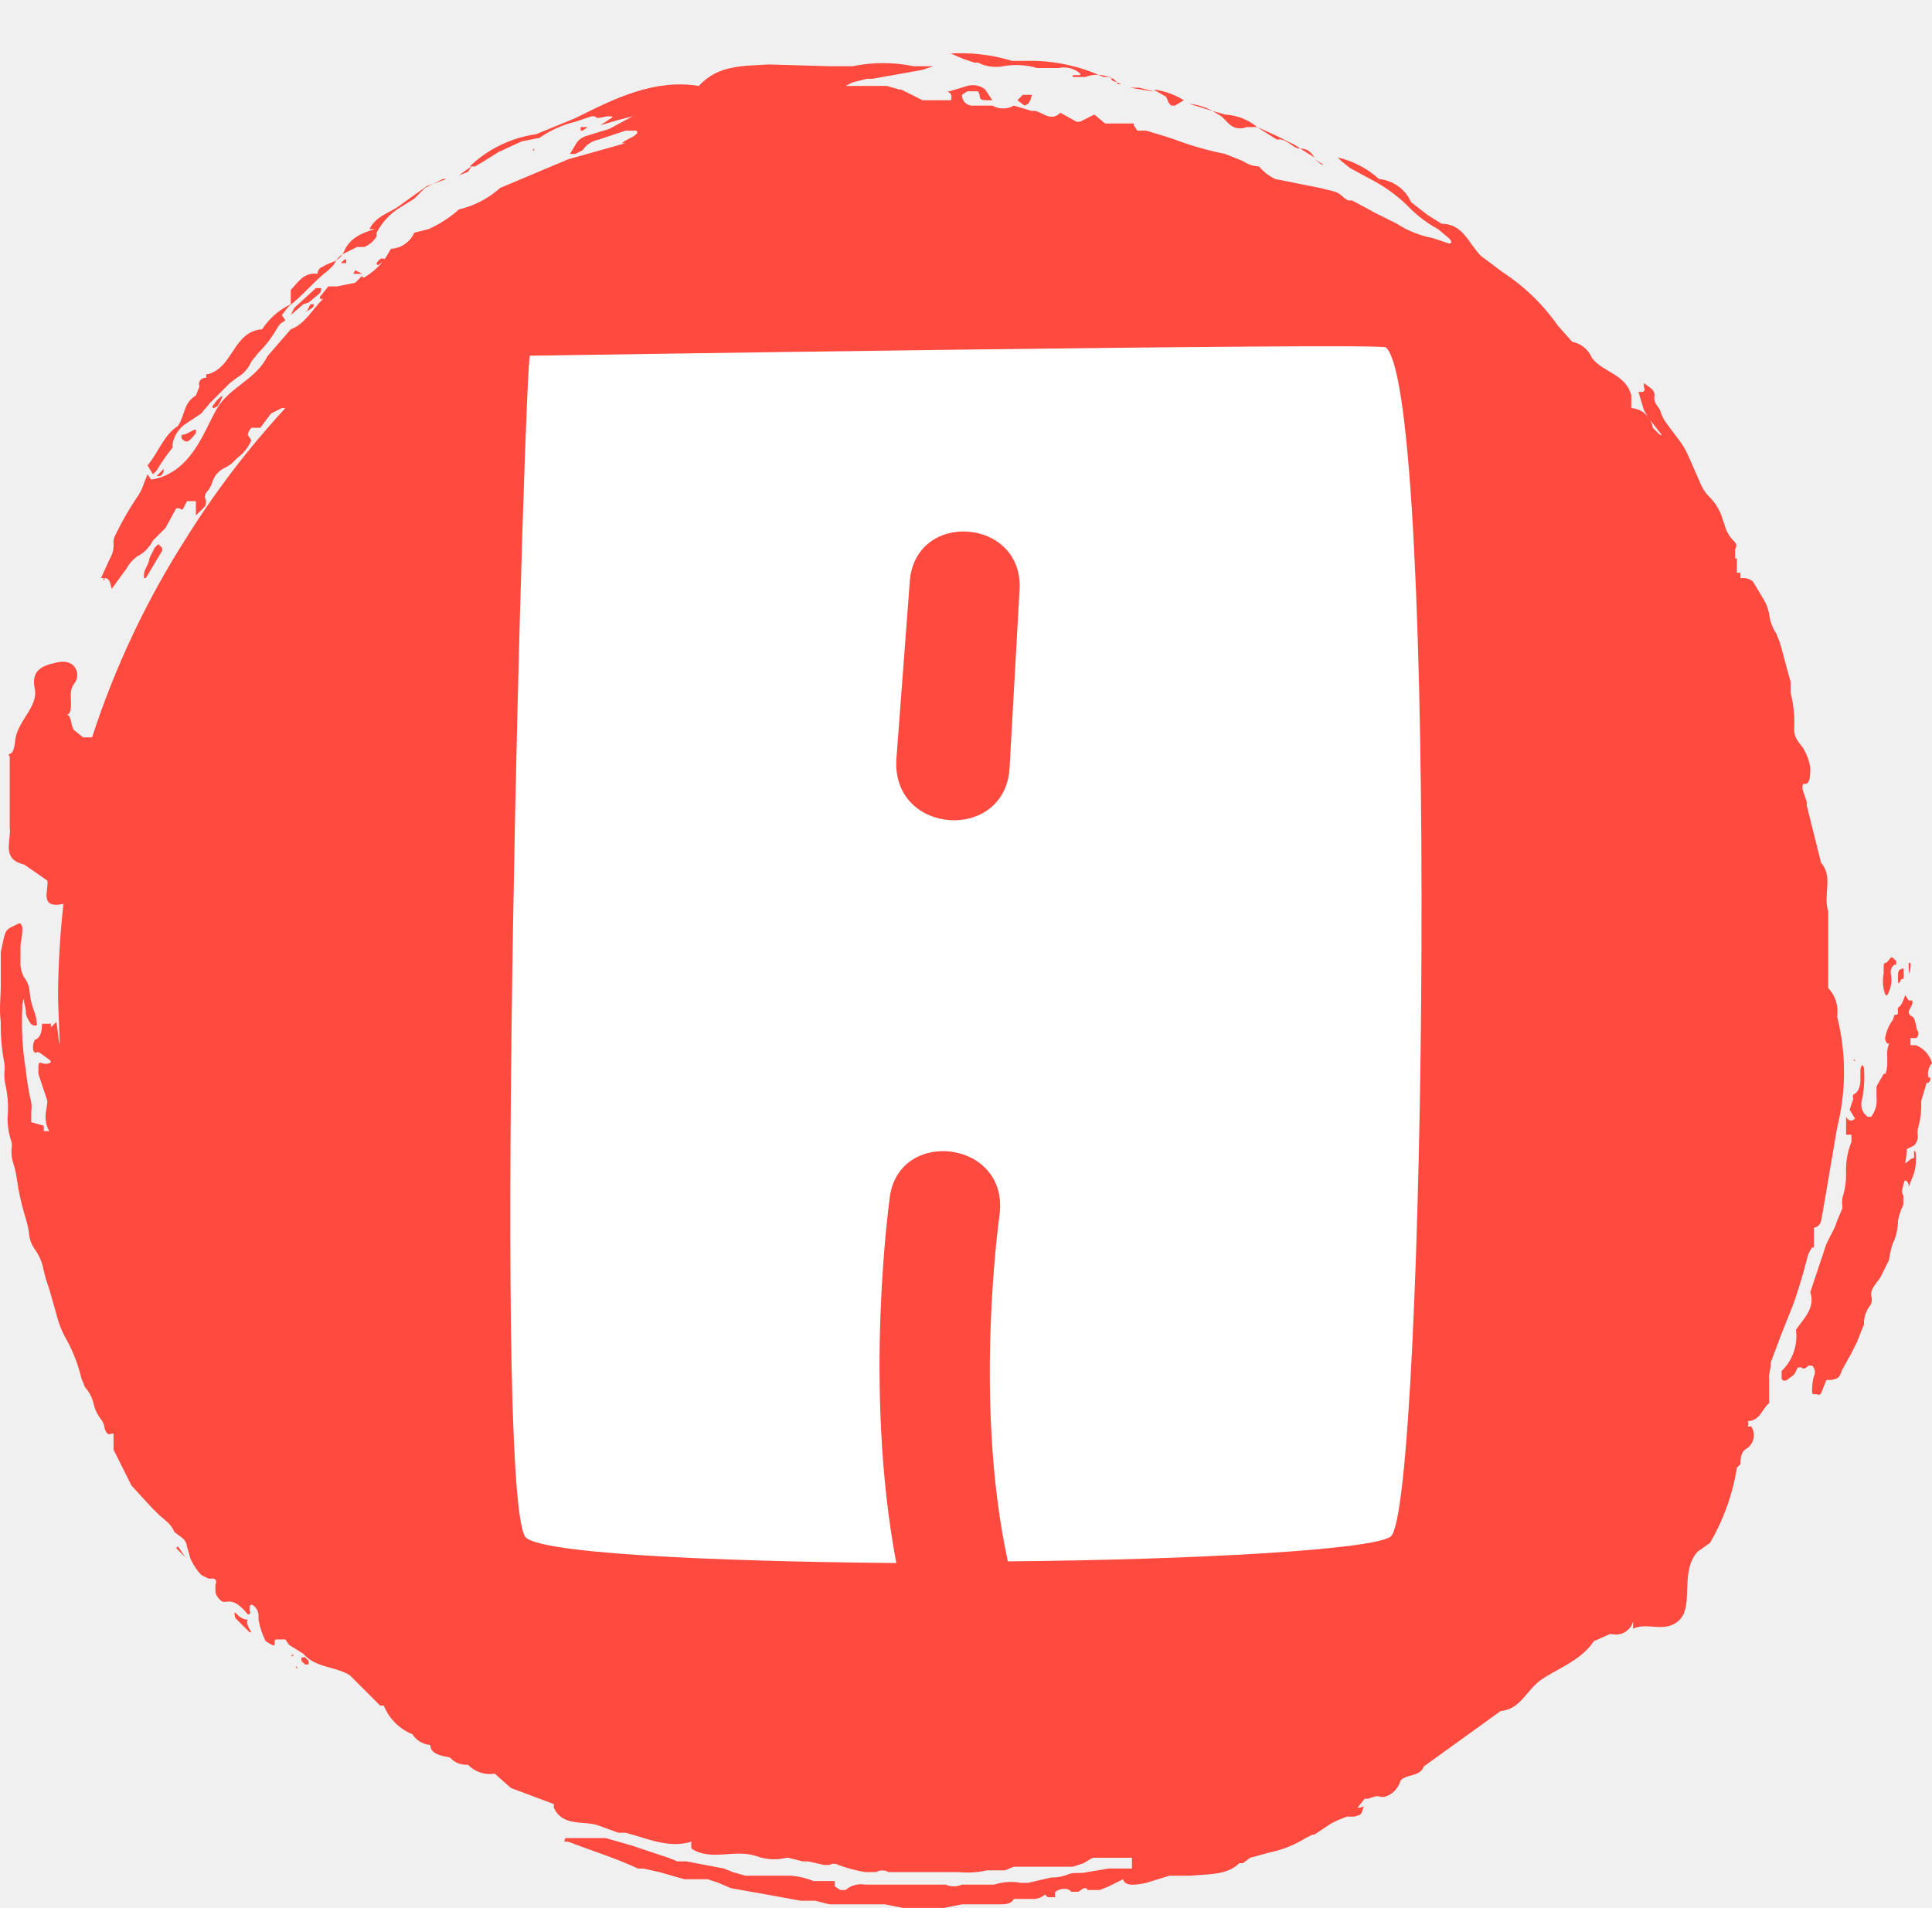
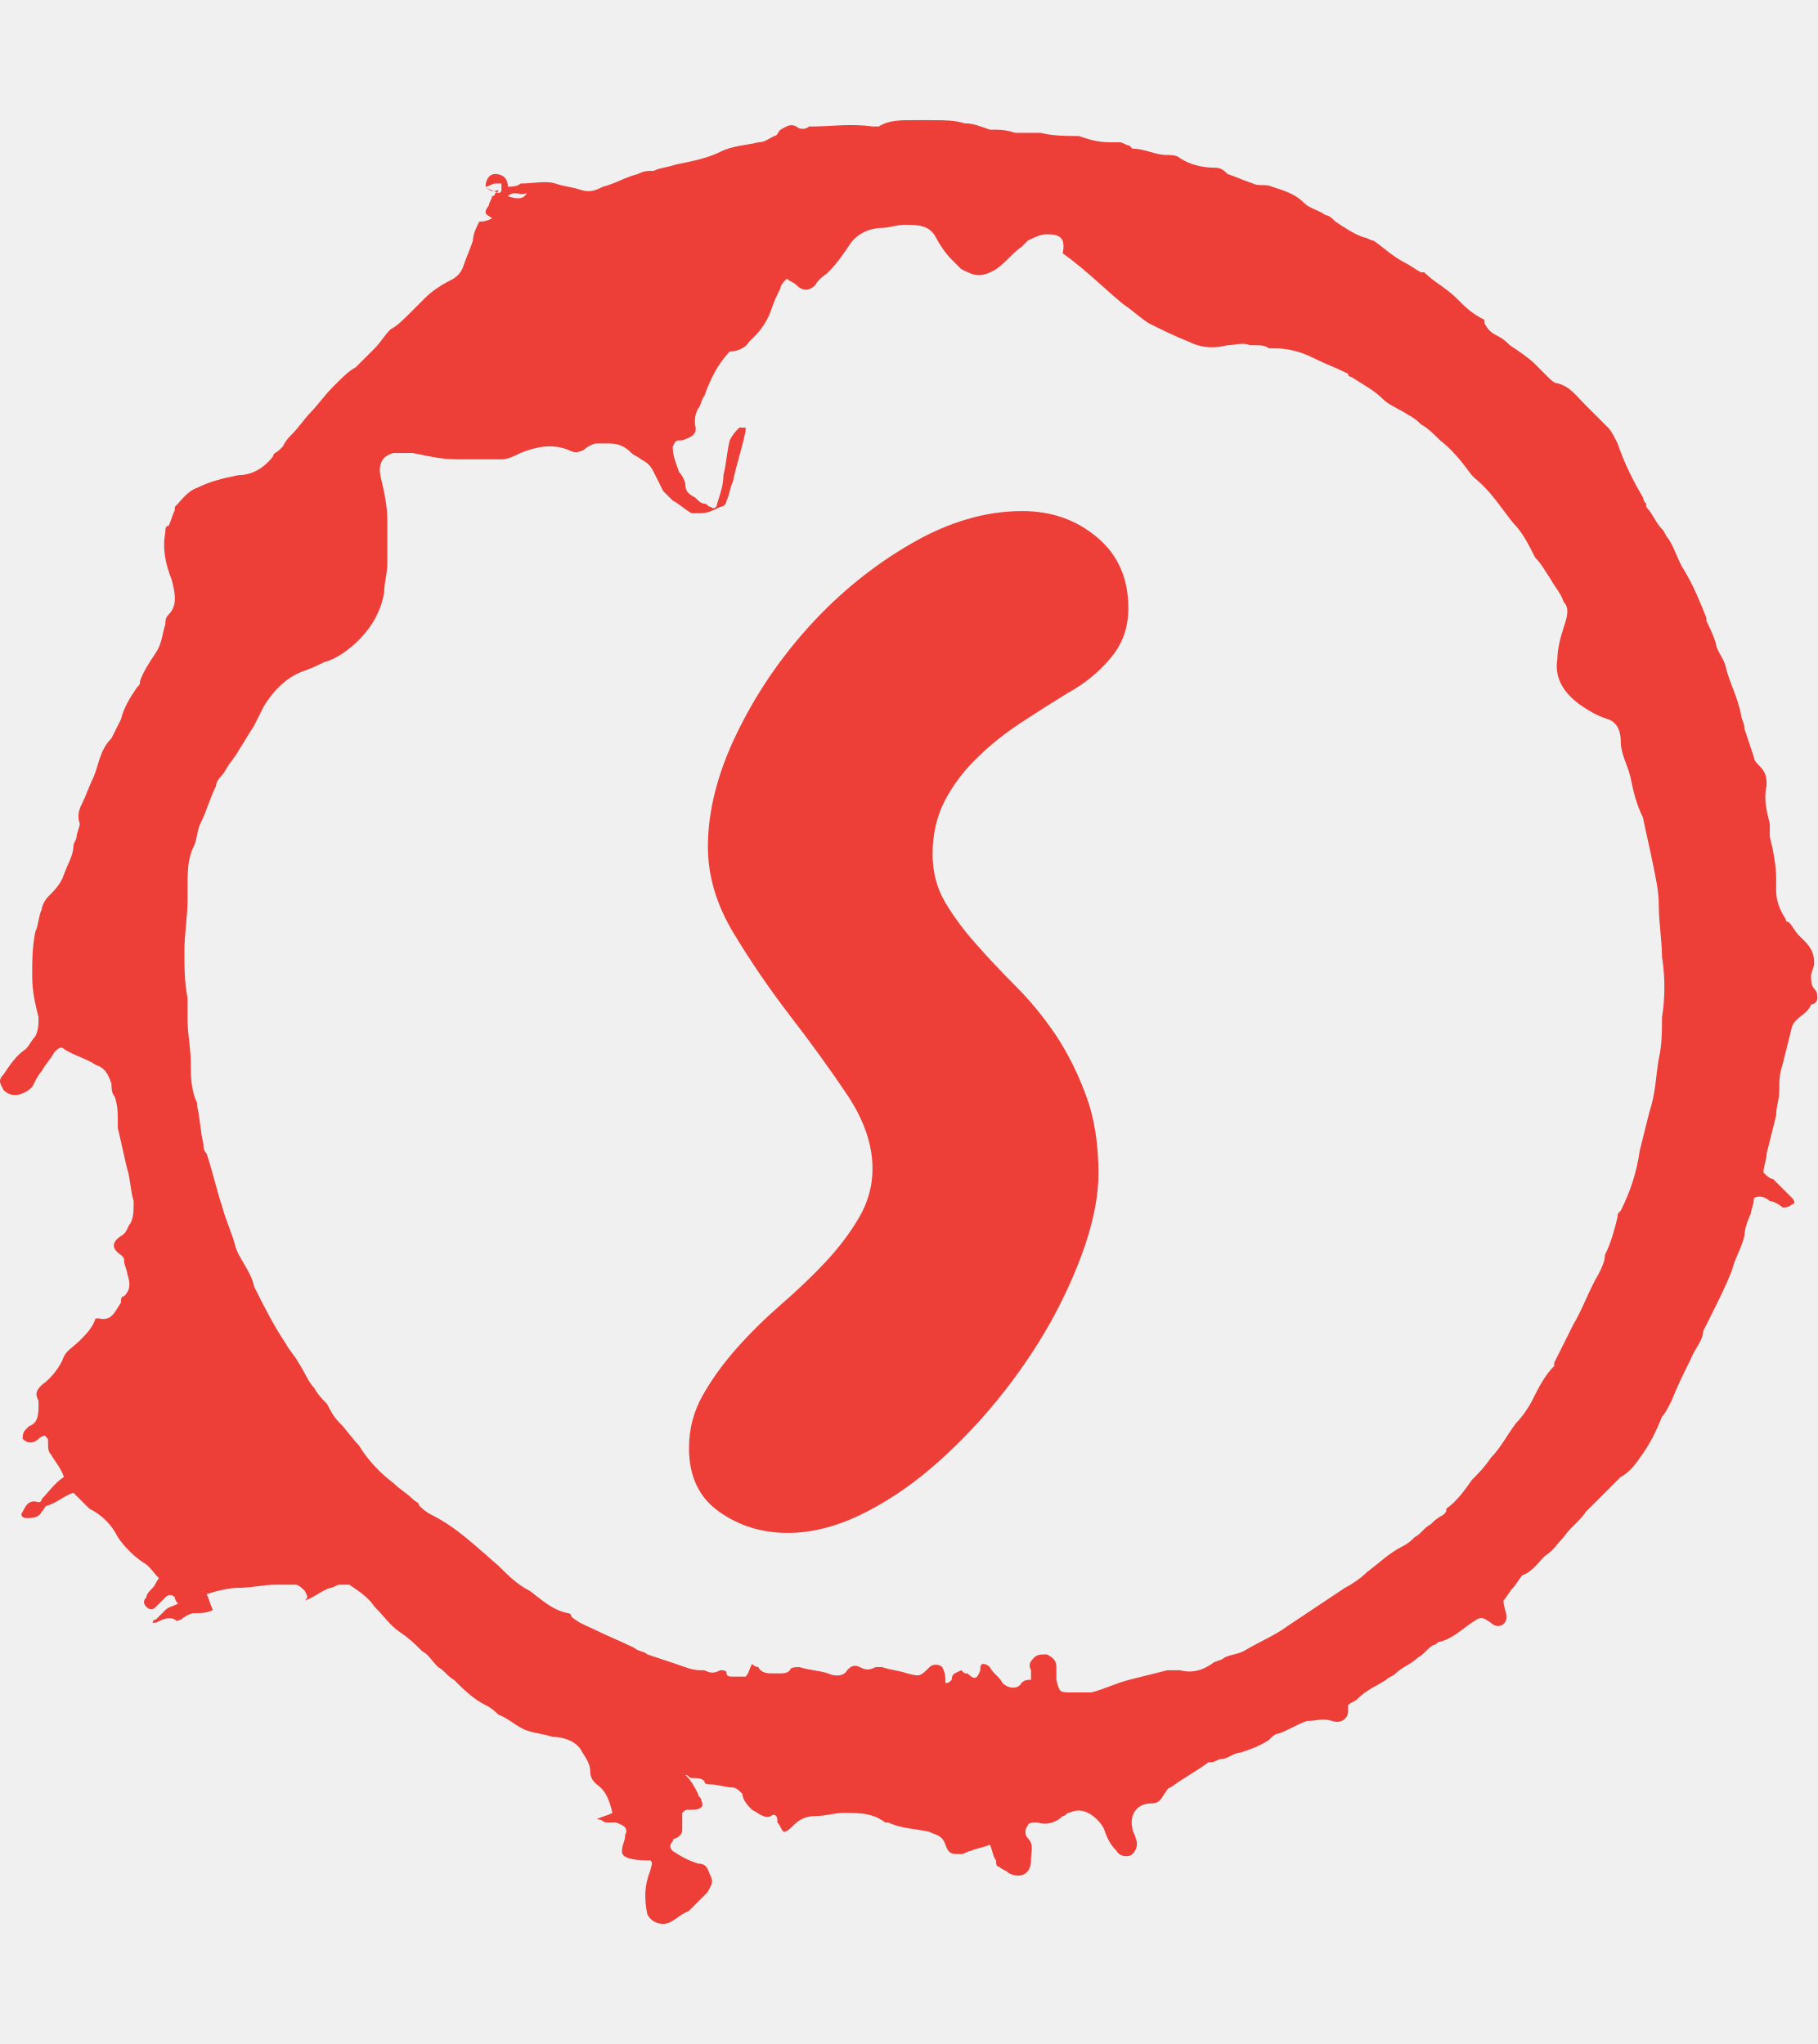
- <svg xmlns="http://www.w3.org/2000/svg" width="308.761" height="304.916" viewBox="0 0 106.008 104.687" class="css-1j8o68f" version="1.1" id="svg23">
-   <defs id="SvgjsDefs2684" />
-   <g id="SvgjsG2685" featurekey="rootContainer" transform="matrix(0.9820593,0,0,0.9820593,-0.05456052,0)" fill="#ff4a3f">
-     <g id="g17">
-       <path d="M19.8 15.3h.5l-.4-.2zm.5.1zm.8-.7c0 .1 0 .1.1.1l.4-.3c-.2-.1-.3-.1-.5.2zm.4-.2zm-4.1 2.3zm-.2.6l.3-.2c.1-.1.1-.2.1-.2h-.2l-.2.4c-.1-.1-.1 0 0 0zm2.2-2.9h-.1l-.2.2h.3zm-2.1 2.4l.6-.5c.1-.1.1-.2.1-.3h-.3l-1.2 1.1-.2.4.7-.6zm-1.1.8z" id="path3" />
-       <path d="M9.7 25v-.2a1.7 1.7 0 0 1 .7-1.1l.9-.6.5-.6.7-.7.4-.4.4-.3a1.9 1.9 0 0 0 .8-.9l.4-.5a5.9 5.9 0 0 0 1-1.3l.2-.3.3-.2-.2-.3.4-.5c.8-.6 1.4-1.4 2.2-2l.3-.3a1.4 1.4 0 0 1 .5-.6l.8-.4h.4a1.4 1.4 0 0 0 .7-.6V13a3.5 3.5 0 0 1 1.3-1.4l.8-.5.2-.2.4-.4 1-.5h.2l-1.1.4-1.4 1c-.6.5-1.4.6-1.8 1.4h.3c-.7.2-1.4.5-1.7 1.2s-.8.6-1.2.9a.4.4 0 0 0-.3.4c-.8-.1-1.1.5-1.5.9v.8a3.9 3.9 0 0 0-1.6 1.4c-1.6.1-1.6 2.1-3 2.5h-.1a.2.2 0 0 0 0 .2c-.3 0-.5.2-.4.5l-.2.5c-.7.4-.6 1.1-1 1.7-.8.5-1.1 1.5-1.7 2.2l.3.5.2-.2a11.6 11.6 0 0 1 .9-1.3zM53.9 3.3l.6.2h.2a2.2 2.2 0 0 0 1.4.2 4.1 4.1 0 0 1 1.9.1h1.2a1.4 1.4 0 0 1 1.2.3.1.1 0 0 1 0 .1H60a.1.1 0 0 0 0 .1h.7a1.8 1.8 0 0 1 1.3 0c.2 0 .1.1.2.2l.5.2h-.2c-.2-.4-.5-.4-.8-.4a9.7 9.7 0 0 0-4.3-.9h-.8A9.8 9.8 0 0 0 53 3h.2zm7.3 3.1zM50.3 4.7zm10.9 1.7h.2-.2zM19 14.7zm32.1-10zm17.6 2.2a.9.9 0 0 0 1 .2h.6a3.1 3.1 0 0 0-1.8-.7l-.7-.2.5.3zm-3.4-1.3c0 .1.1.2.2.3h.2l.5-.3a4.2 4.2 0 0 0-1.7-.6l.7.4zm7.4 2.7l.8.5c-.2-.3-.4-.5-.8-.5z" id="path5" />
-       <path d="M99 76.1l.6-1.6.6-1.5c.2-.5.6-1.8.8-2.6a1.7 1.7 0 0 1 .3-.7h.1v-1.1c.5-.1.4-.6.5-.9l.8-4.7a12.7 12.7 0 0 0 0-6.2 1.9 1.9 0 0 0-.5-1.6v-4.3c-.3-.9.3-1.9-.4-2.7L101 45a.4.4 0 0 0 0-.2l-.2-.6a.5.5 0 0 1 0-.4h.1c.3 0 .3-.5.3-.9a3 3 0 0 0-.4-1.1l-.3-.4a1.1 1.1 0 0 1-.2-.7 6.7 6.7 0 0 0-.2-2v-.6c-.2-.7-.4-1.5-.6-2.2l-.2-.5a2.5 2.5 0 0 1-.4-1.1 2.5 2.5 0 0 0-.3-.8l-.6-1a.8.8 0 0 0-.6-.2h-.1V32h-.2v-.8H97V31a.4.4 0 0 0 0-.1v-.2c.1-.2.1-.3-.1-.5a1.8 1.8 0 0 1-.4-.6l-.2-.6a2.9 2.9 0 0 0-.7-1.2 2.2 2.2 0 0 1-.5-.7l-.7-1.6a4.3 4.3 0 0 0-.6-1l-.6-.8a2.4 2.4 0 0 1-.4-.8l-.2-.3a.6.6 0 0 1-.1-.5.5.5 0 0 0-.2-.4l-.4-.3v.2c.1.2 0 .3-.1.3h-.2l.3 1 .3.5.7.9h-.1l-.2-.2-.2-.2a1.3 1.3 0 0 0-1.2-1.1v-.7c-.3-1.2-1.6-1.3-2.2-2.1a1.5 1.5 0 0 0-1.1-.9l-.8-.9a11.3 11.3 0 0 0-3.1-3l-.8-.6-.4-.3c-.7-.7-1-1.8-2.2-1.8l-.8-.5-.9-.7a2.2 2.2 0 0 0-1.8-1.3 5.1 5.1 0 0 0-2.3-1.2l.2.2.5.4 1.3.7a8.5 8.5 0 0 1 2.1 1.6 6.8 6.8 0 0 0 1.5 1.1l.6.5c.1.1.2.2.1.3H81l-.9-.3a5.6 5.6 0 0 1-2-.8l-1.2-.6-1.3-.7h-.2c-.3-.1-.4-.4-.8-.5l-.8-.2-2.5-.5a2.6 2.6 0 0 1-.9-.7 1.7 1.7 0 0 1-.9-.3l-1-.4a18.1 18.1 0 0 1-2.8-.8l-.6-.2-1-.3h-.5l-.2-.3v-.1h-1.6l-.6-.5-.4.2-.4.2h-.2l-.9-.5c-.6.6-1.1-.2-1.6-.1l-1-.3a1.2 1.2 0 0 1-1.2 0h-1.2a.6.6 0 0 1-.5-.6l.3-.2h.6a.7.7 0 0 1 .1.3c0 .2.2.2.5.2h.2l-.4-.6a1.1 1.1 0 0 0-1-.2l-1 .3H53c.3.2.2.3.2.5h-1.6l-.4-.2-.8-.4h-.1l-.7-.2h-2.3l.4-.2.8-.2h.3l1.7-.3 1.1-.2.6-.2h-1.1a8.4 8.4 0 0 0-3.4 0h-1.3L43 3.6c-1.4.1-2.8 0-3.9 1.2-2.5-.4-4.7.7-6.9 1.8l-2.2.9a6.7 6.7 0 0 0-3.7 1.8h.3l.5-.3.8-.5 1.3-.6 1-.2a6 6 0 0 1 2-.9l.9-.3h.2c.1.2.5 0 .7 0h.2c.1 0 .1.1 0 .1l-.6.4 1-.3.8-.2-1.3.7-1.3.4a1 1 0 0 0-.6.5l-.3.5h.3l.4-.2a1.4 1.4 0 0 1 .9-.6l1.5-.5h.5a.1.1 0 0 1 .1.2c-.2.2-.6.3-.8.5h.2l-3.2.9-3.8 1.6a5.2 5.2 0 0 1-2.3 1.2 6.6 6.6 0 0 1-1.7 1.1l-.8.2a1.5 1.5 0 0 1-1.3.9l-.3.5a3.7 3.7 0 0 1-1.2 1.1h-.1v-.1l-.2.2-.2.2-1 .2h-.5l-.4.5c-.1.1-.1.2 0 .2h.1c-.6.6-1 1.4-1.8 1.7L15 19.9c-.6 1.2-1.8 1.6-2.6 2.6s-1.4 3.9-3.9 4.3l-.2-.3-.2.5a2.7 2.7 0 0 1-.4.8 16.9 16.9 0 0 0-1.2 2.1.8.8 0 0 0-.1.5 1.4 1.4 0 0 1-.2.8l-.5 1.1h.2c.3 0 .3.3.4.6l.8-1.1a2.2 2.2 0 0 1 .6-.7 2 2 0 0 0 .9-.9l.3-.3.4-.4.6-1.1h.2c.1.1.1.1.2 0l.2-.4h.5v.8l.5-.5a.5.5 0 0 0 0-.5.4.4 0 0 1 .1-.3 1.5 1.5 0 0 0 .3-.5 1.3 1.3 0 0 1 .8-.9l.3-.2.3-.3a2.4 2.4 0 0 0 .8-1l-.2-.3c0-.1.1-.3.2-.4h.5l.6-.8.6-.3h.2a48.8 48.8 0 0 0-5.5 7.2h-.1.1a48.4 48.4 0 0 0-5.3 11.2h-.5l-.5-.4c-.2-.2-.1-.7-.4-.9h.1c.3-.5-.1-1.2.3-1.7s.1-1.4-.9-1.2-1.5.5-1.3 1.5-1 1.8-1.1 2.9-.5.5-.3.9v3.9c.1.8-.5 1.8.8 2.1l1.3.9c.1.5-.5 1.6.9 1.3a49.2 49.2 0 0 0-.3 5c0 1.1.1 2.2.1 3.3v-.4c-.1-.4-.1-.8-.2-1.3l-.3.3v-.2h-.5c0 .5-.1.8-.4.9a.9.9 0 0 0-.1.5c0 .1.1.3.2.2s.4.2.7.4-.2.3-.4.2-.2.1-.2.3v.3l.5 1.5c0 .3-.1.6-.1.9a1.7 1.7 0 0 0 .2.8h-.3v-.3l-.7-.2v-.6a1.5 1.5 0 0 0 0-.5 14.6 14.6 0 0 1-.3-1.8 16.6 16.6 0 0 1-.2-3.5.9.9 0 0 1 .1-.5v.2a2.9 2.9 0 0 1 .1.5.8.8 0 0 0 .1.4c.1.2.2.4.4.4s.1-.1.1-.2a2.1 2.1 0 0 0-.1-.5 4.2 4.2 0 0 1-.3-1.3 1.5 1.5 0 0 0-.3-.7 1.6 1.6 0 0 1-.2-.9v-.8c0-.3.1-.6.1-.9a.5.5 0 0 0-.1-.4h-.1c-.8.4-.7.2-1 1.6V55c0 .7-.1 1.4 0 2.1a10.8 10.8 0 0 0 .2 2.3 1.8 1.8 0 0 1 0 .5 3.1 3.1 0 0 0 .1.9 5.9 5.9 0 0 1 .1 1.3 3.9 3.9 0 0 0 .2 1.7 1.2 1.2 0 0 1 0 .4 2.1 2.1 0 0 0 .1.8 4.9 4.9 0 0 1 .2.9 14 14 0 0 0 .5 2.2 5 5 0 0 1 .2 1 1.7 1.7 0 0 0 .3.7 2.9 2.9 0 0 1 .5 1.2 8.5 8.5 0 0 0 .3 1l.4 1.4a5.4 5.4 0 0 0 .6 1.5 8.5 8.5 0 0 1 .8 2.1l.2.5a2.1 2.1 0 0 1 .5 1 2.1 2.1 0 0 0 .4.8 1 1 0 0 1 .2.5c.1.3.2.4.4.3h.1v.9l.5 1 .5 1 1.1 1.2.4.4c.3.3.7.5.9 1l.4.3a.7.7 0 0 1 .3.5l.2.7a3.3 3.3 0 0 0 .6.9l.4.2h.3a.2.2 0 0 1 .1.3 2.5 2.5 0 0 0 0 .5.9.9 0 0 0 .4.5h.2c.4-.1.8.2 1.2.7h.1c0-.1.1-.1 0-.2v-.2c0-.1.1-.2.2-.1a.7.7 0 0 1 .3.6v.2a4.3 4.3 0 0 0 .4 1.2c.5.3.5.3.5.1s0-.2.2-.2h.4l.2.3.8.5c.7.8 1.8.7 2.6 1.2l1.7 1.7h.2a2.9 2.9 0 0 0 1.6 1.6 1.3 1.3 0 0 0 1 .6c0 .5.6.6 1.1.7a1.2 1.2 0 0 0 .8.4h.2a1.7 1.7 0 0 0 1.5.5l.9.8 2.4.9v.2c.5 1.1 1.7.7 2.5 1l1.1.4h.4c1.2.3 2.4.9 3.7.5a.7.7 0 0 0 0 .4c1.1.7 2.4 0 3.6.4a2.9 2.9 0 0 0 1.7.1h.1l.8.2h.3l.9.2h.3a.5.5 0 0 1 .5 0 7.9 7.9 0 0 0 1.5.4h.6a.7.7 0 0 1 .7 0h3.9a5 5 0 0 0 1.6-.1h1l.5-.2H60l.6-.2.5-.3h2.2v.6H62l-1.2.2c-.4.1-.7 0-1 .1a2.4 2.4 0 0 1-1 .2l-1.3.3h-.4a3.1 3.1 0 0 0-1.5.1h-1.8a1.1 1.1 0 0 1-.9 0h-4.5a1.3 1.3 0 0 0-1.1.3H47l-.3-.2v-.3h-1.2a4.1 4.1 0 0 0-1.3-.3h-2.5l-.7-.2-.5-.2-2.1-.4h-.5l-.5-.2-2.1-.7-1.4-.4h-2.2c-.1 0-.1.1-.1.2h.2c1.3.5 2.6.9 3.9 1.5h.3l.9.2 1.4.4h1.3l.6.2.7.3 1.7.3 1.1.2 1.1.2h.8l.8.2h3.1l1 .2h2.3l1-.2H56c.4 0 .6-.1.7-.3h1a1 1 0 0 0 .8-.3c-.1.1 0 .1.1.2h.4v-.2c0-.1 0-.1.2-.2s.6-.1.7.1h.4l.3-.2c.2 0 .2 0 .2.1h.7l.5-.2.8-.4c.1.3.4.4 1.3.2l1.3-.4h1.2c.9-.1 2 0 2.7-.7h.2l.4-.3 1.1-.3a6.1 6.1 0 0 0 2-.8l.4-.2h.1l.9-.6.4-.2.5-.2h.4c.4-.1.4-.1.5-.4s0-.1-.2-.1h-.1l.4-.5h.2c.3-.1.5-.2.7-.1h.2a1.3 1.3 0 0 0 .9-.9c.3-.4 1.1-.2 1.3-.8l4.3-3.1c1.1-.1 1.4-1.1 2.2-1.7s2.3-1.1 3-2.2l.9-.4h.1a1 1 0 0 0 1.2-.7v.4c.8-.4 1.8.3 2.6-.5s0-2.7 1-3.8l.7-.5a12.1 12.1 0 0 0 1.5-4.2l.2-.2c0-.3 0-.7.4-.9a.9.9 0 0 0 .2-1.2h-.2a.3.3 0 0 0 0-.3c.7 0 .8-.7 1.2-1V77a.5.5 0 0 1 0-.2 3.8 3.8 0 0 0 .1-.7zM5.9 32.2z" id="path7" />
-       <path d="M26.4 9.3l-.3.2-.4.3.5-.2zm6.1-2h.1l.3-.2h-.4zm-2.6 1l-.1.1h.1v-.1zm-1.5 1.4zm1.3-.2zm-6.3 3.1zM9.2 26.2l-.4.4H9a.4.4 0 0 0 .2-.4zm3-3.5a2.1 2.1 0 0 0 .3-.6 1.5 1.5 0 0 0-.5.5c-.1.1-.1.2 0 .2zM11 24.2V24c-.2 0-.5.3-.8.3v.2c.3.3.4.2.8-.3zm3 66.2zM73.9 9.2h.1l-.5-.3zm-2.5-1.4c.5-.1.8.4 1.2.5h.1l-.3-.2-1-.5-1.1-.5.3.2zM52.8 3.1zm11.7 2h-.1l-1.2-.2h.5zm2 .7l1.3.4a3.3 3.3 0 0 0-1.3-.4zm-9 0a1 1 0 0 0 .2-.5h-.5l-.3.3.4.3zm9 1.6zM49.9 4.2zm2.9.7zM48.5 4zm13.8 2.1a.5.5 0 0 0 0 .1zm44.8 52.3h-.3V58h.3c.1 0 .2-.3.1-.4s-.1-.7-.3-.8a.3.3 0 0 1-.2-.3l.2-.4a.4.4 0 0 0 0-.2h-.2l-.2-.3c-.1.3-.2.6-.4.7a.5.5 0 0 0 0 .2c0 .1 0 .2-.1.2h-.1a1.1 1.1 0 0 1-.1.3 2.3 2.3 0 0 0-.4.9.4.4 0 0 0 .1.4h.1a1.7 1.7 0 0 0-.1.8v.4a1.8 1.8 0 0 1-.1.5h-.1l-.4.7v.6a1.5 1.5 0 0 1-.3 1.1h-.2l-.2-.2a.9.9 0 0 1-.1-.8 6.5 6.5 0 0 0 .1-1.7c0-.1-.1-.2-.1-.2a.5.5 0 0 0-.1.3v.6c0 .2-.1.6-.3.7s-.1.2-.1.3l-.2.6.3.5c-.2.2-.4.1-.5-.1v1h.3v.4a4.2 4.2 0 0 0-.3 1.4 3.3 3.3 0 0 0 0 .4 4 4 0 0 1-.2 1.3 2 2 0 0 0 0 .6l-.3.7a3.2 3.2 0 0 1-.3.7l-.3.6-.9 2.7c.3.9-.4 1.5-.8 2.1a2.7 2.7 0 0 1-.8 2.3v.4c0 .1.1.2.3.1l.4-.3.2-.4h.2c.1.1.2.1.4-.1h.2a.5.5 0 0 1 .1.6 2.9 2.9 0 0 0-.1.8c0 .1 0 .2.1.2h.2c.1.1.2 0 .3-.3l.2-.5h.3c.4-.1.4-.1.6-.6l.5-.9.3-.6.4-1a1.6 1.6 0 0 1 .3-1 .6.6 0 0 0 .1-.6c0-.2 0-.3.2-.6l.3-.4.5-1a4.7 4.7 0 0 1 .2-.9 3 3 0 0 0 .3-1.3 3.8 3.8 0 0 1 .3-.9v-.5c-.1-.2-.1-.2 0-.6s.1-.2.2-.2a.4.4 0 0 1 .1.3l.2-.5a2.3 2.3 0 0 0 .2-.9v-.3c0-.1 0-.3-.1-.3v.4c-.2 0-.3.2-.5.3a6.4 6.4 0 0 0 .1-.8l.4-.2a.7.7 0 0 0 .2-.6 1.4 1.4 0 0 1 0-.3 4.8 4.8 0 0 0 .2-1.4v-.2l.3-1h.1a.3.3 0 0 0 .1-.3h-.1a.9.9 0 0 1 .2-.8 1.5 1.5 0 0 0-.9-1zm-1.2 7.8zm-.2-9.9zm0 0zM9.1 30.8a.3.3 0 0 0 0-.2l-.2-.2-.2.2-.3.6c0 .3-.3.6-.3.9v.2h.1zm96.3 24.8h.1a1.7 1.7 0 0 0 .2-1.2.5.5 0 0 1 .2-.5h.1v-.2l-.2-.2h-.1c-.1.1-.2.3-.3.3s-.1.1-.1.3v.3a2.2 2.2 0 0 0 .1 1.2zM13.2 90.1c-.1 0 0 .2 0 .3l.8.8h.1c-.2-.3-.3-.6-.2-.7a.9.9 0 0 1-.5-.2zm.8.3zm92.3-35.7h.1a2 2 0 0 0 0-.6c-.3.1-.3.1-.3.6s.1.1.2 0z" id="path9" />
-       <path d="M106.7 62a.6.6 0 0 0 .1-.5c0-.1-.1-.2-.1-.1h-.2v.2c0 .4.1.5.2.4zm.1-8.2h-.1v.6a1 1 0 0 0 .1-.6zM17.1 92.6h-.2v.2l.2.2h.2v-.2zm86.6-33.3c0-.1 0-.1-.1-.1zM9.9 86.5l.5.5-.4-.6z" id="path11" />
-       <circle cx="10.5" cy="87.1" transform="rotate(-24.8 10.4 87.159)" id="circle13" />
-       <path d="M9.7 30.1h-.1v.2-.2h.1zm83.2-6.6l-.2-.3h-.1zm-14.7 77.1zM5.9 32.2zm-.1.2a.3.3 0 0 0 .1-.2v.2zm1.9-4.9zM61.5 2.4zm42.8 58.2v.1-.1zM16.4 92.5h-.1c.1.1.2 0 .1-.1zm.2.7h.1l-.1-.1v.1zm73.9-71.3zm15.2 34.4zM14.6 91.7zm92.1-37zm-.8 11.4zM34.6 0z" id="path15" />
-     </g>
-   </g>
-   <g id="SvgjsG2686" featurekey="nameFeature-0" transform="matrix(2.284354,0,0,2.284354,27.98006,-5.60952)" fill="#ffffff">
-     <path d="M9.6 16.48 l-0.32 4.24 c-0.08 1.8 2.6 1.96 2.72 0.2 l0.24 -4.28 c0.12 -1.76 -2.56 -1.96 -2.64 -0.16 z M0.48 11 l0 0 c0.04 0 20.48 -0.32 20.56 -0.2 c1.28 1.12 0.96 27.8 0.12 28.56 c-0.4 0.32 -4.64 0.56 -9.2 0.6 c-0.84 -3.84 -0.2 -8.32 -0.2 -8.32 c0.24 -1.8 -2.44 -2.12 -2.64 -0.4 c0 0.04 -0.64 4.52 0.16 8.76 c-4.56 -0.04 -8.68 -0.24 -8.92 -0.64 c-0.8 -1.44 0 -28.28 0.12 -28.36 z" id="path20" />
+ <svg xmlns="http://www.w3.org/2000/svg" version="1.1" width="2000" height="2250" viewBox="0 0 2000 2250">
+   <g transform="matrix(1,0,0,1,3.410605131648481e-13,0)">
+     <svg viewBox="0 0 320 360" data-background-color="#ffffff" preserveAspectRatio="xMidYMid meet" height="2250" width="2000">
+       <g id="tight-bounds" transform="matrix(1,0,0,1,-5.684341886080802e-14,0)">
+         <svg viewBox="0 0 320 360" height="360" width="320">
+           <g>
+             <svg />
+           </g>
+           <g>
+             <svg viewBox="0 0 320 360" height="360" width="320">
+               <g>
+                 <path d="M85.508 32.884c0-1.117 0.558-2.233 1.675-2.233 1.117 0 2.233 0.558 2.234 2.233 0.558 0 1.675 0 2.233-0.558 2.233 0 4.467-0.558 6.141 0 1.675 0.558 2.792 0.558 4.467 1.117 1.675 0.558 2.792 0 3.908-0.559 2.233-0.558 3.908-1.675 6.141-2.233 1.117-0.558 1.675-0.558 2.792-0.558 1.117-0.558 2.233-0.558 3.908-1.117 2.792-0.558 5.583-1.117 7.817-2.233 2.233-1.117 4.467-1.117 6.699-1.675 1.117 0 1.675-0.558 2.792-1.117 0.558 0 0.558-0.558 1.116-1.116 1.117-0.558 1.675-1.117 2.792-0.559 0.558 0.558 1.675 0.558 2.233 0h0.559c3.35 0 6.7-0.558 10.608 0 0.558 0 1.117 0 1.116 0 1.675-1.117 3.908-1.117 6.142-1.116 0.558 0 1.675 0 2.233 0h0.558c2.233 0 4.467 0 6.142 0.558 1.675 0 2.792 0.558 4.466 1.117 1.675 0 2.792 0 4.467 0.558 1.117 0 2.233 0 3.35 0 0.558 0 1.117 0 1.116 0 2.233 0.558 4.467 0.558 6.7 0.558 1.675 0.558 3.35 1.117 5.583 1.117 0.558 0 1.117 0 1.675 0 0.558 0 1.117 0.558 1.675 0.558l0.558 0.559c2.233 0 3.908 1.117 6.142 1.116 0.558 0 1.675 0 2.233 0.559 1.675 1.117 3.908 1.675 6.141 1.675 1.117 0 1.675 0.558 2.234 1.116 1.675 0.558 2.792 1.117 4.466 1.675 1.117 0.558 2.233 0 3.35 0.558 1.675 0.558 3.908 1.117 5.583 2.792 1.117 1.117 2.233 1.117 3.908 2.233 0.558 0 1.117 0.558 1.675 1.117 1.675 1.117 3.35 2.233 5.025 2.791 0.558 0 1.117 0.558 1.675 0.559 1.675 1.117 3.35 2.792 5.583 3.908 1.117 0.558 1.675 1.117 2.792 1.675h0.558c1.675 1.675 3.908 2.792 5.583 4.466 1.675 1.675 2.792 2.792 5.025 3.909 0 0 0 0 0 0.558 0.558 1.117 1.117 1.675 2.233 2.233 1.117 0.558 1.675 1.117 2.234 1.675 1.675 1.117 3.35 2.233 4.466 3.35 0.558 0.558 1.117 1.117 2.233 2.233 0.558 0.558 1.117 1.117 1.675 1.117 2.233 0.558 3.35 2.233 5.025 3.908 1.117 1.117 2.792 2.792 3.908 3.908 0.558 0.558 1.117 1.675 1.675 2.792 1.117 3.35 2.792 6.7 4.467 9.491 0 0 0 0.558 0.558 1.117v0.558c1.117 1.117 1.675 2.792 2.792 3.908 0.558 0.558 0.558 1.117 1.116 1.675 1.117 1.675 1.675 3.908 2.792 5.583 1.675 2.792 2.792 5.583 3.908 8.375v0.558c0.558 1.117 1.117 2.233 1.675 3.908 0 1.117 1.117 2.233 1.675 3.909 0.558 2.792 2.233 5.583 2.791 8.933 0 0.558 0.558 1.117 0.559 2.233 0.558 1.675 1.117 3.35 1.675 5.025 0 0.558 0.558 1.117 1.116 1.675 1.117 1.117 1.117 2.233 1.117 3.35-0.558 2.233 0 4.467 0.558 6.699 0 0.558 0 1.117 0 2.234 0.558 2.233 1.117 5.025 1.117 7.258 0 0.558 0 1.675 0 2.233 0 1.675 0.558 3.35 1.675 5.025 0 0.558 0.558 0.558 0.558 0.558 0.558 0.558 1.117 1.675 1.675 2.233 0.558 0.558 0.558 0.558 1.117 1.117 1.117 1.117 1.675 2.233 1.675 3.908 0 0.558-0.558 1.675-0.559 2.233 0 0.558 0 1.675 0.559 2.234 0.558 0.558 0.558 1.117 0.558 1.675 0 0.558-0.558 1.117-1.117 1.116v0c-0.558 1.675-2.792 2.233-3.35 3.908-0.558 2.233-1.117 4.467-1.674 6.7-0.558 1.675-0.558 2.792-0.559 4.467 0 1.675-0.558 2.792-0.558 4.466-0.558 2.233-1.117 4.467-1.675 6.7 0 1.117-0.558 2.233-0.558 3.35 0.558 0.558 1.117 1.117 1.675 1.116 1.117 1.117 2.233 2.233 3.349 3.35 0.558 0.558 0.558 1.117 0 1.117-0.558 0.558-1.117 0.558-1.674 0.558-0.558-0.558-1.675-1.117-2.234-1.116-0.558-0.558-1.675-1.117-2.791-0.559 0 1.117-0.558 2.233-0.559 2.792-0.558 1.117-1.117 2.792-1.116 3.908-0.558 2.233-1.675 3.908-2.233 6.142-1.117 2.792-2.233 5.025-3.35 7.258-0.558 1.117-1.117 2.233-1.675 3.35v0c0 1.675-1.675 3.35-2.234 5.024-1.117 2.233-2.233 4.467-3.349 7.258-0.558 1.117-1.117 2.233-1.675 2.792-1.117 2.792-2.233 5.025-3.909 7.258-1.117 1.675-2.233 2.792-3.349 3.35-1.117 1.117-2.233 2.233-3.35 3.35-0.558 0.558-1.117 1.117-1.675 1.675-0.558 0.558-0.558 0.558-1.117 1.116-1.117 1.675-2.792 2.792-3.908 4.467-1.117 1.117-1.675 2.233-3.35 3.35-1.117 1.117-2.233 2.792-3.908 3.35-0.558 0.558-1.117 1.675-1.675 2.233-0.558 0.558-1.117 1.675-1.675 2.233 0 1.117 0.558 2.233 0.558 2.792 0 1.675-1.675 2.233-2.791 1.116-1.675-1.117-1.675-1.117-3.35 0-1.675 1.117-3.35 2.792-5.583 3.35-0.558 0-0.558 0.558-1.117 0.559-1.117 0.558-1.675 1.675-2.792 2.233-1.117 1.117-2.792 1.675-3.908 2.791-0.558 0.558-1.117 0.558-1.675 1.117-1.675 1.117-3.35 1.675-5.024 3.35-0.558 0.558-1.117 0.558-1.675 1.117 0 0.558 0 0.558 0 1.116 0 1.117-1.117 2.233-2.792 1.675-1.675-0.558-2.792 0-4.466 0-1.675 0.558-3.35 1.675-5.025 2.233-0.558 0-1.117 0.558-1.675 1.117-1.675 1.117-3.35 1.675-5.025 2.233-1.117 0-2.233 1.117-3.35 1.117-0.558 0-1.117 0.558-1.675 0.558h-0.558c-2.233 1.675-4.467 2.792-6.7 4.467-0.558 0-0.558 0.558-1.117 1.116-0.558 1.117-1.117 1.675-2.233 1.675-2.792 0-3.908 2.233-3.35 4.467 0 0.558 0.558 1.117 0.559 1.675 0.558 1.117 0 2.233-0.559 2.791-0.558 0.558-2.233 0.558-2.791-0.558-1.117-1.117-1.675-2.233-2.234-3.908-0.558-1.117-1.675-2.233-2.791-2.792-1.117-0.558-2.233-0.558-3.35 0-0.558 0-0.558 0.558-1.117 0.558-1.117 1.117-2.792 1.675-4.466 1.117-0.558 0-1.675 0-1.675 0.558-0.558 0.558-0.558 1.675 0 2.234 1.117 1.117 0.558 2.233 0.558 3.908 0 2.233-1.675 3.35-3.908 2.233-0.558-0.558-1.117-0.558-1.675-1.117-0.558 0-0.558-0.558-0.558-1.116-0.558-0.558-0.558-1.675-1.117-2.792-1.117 0.558-2.233 0.558-3.35 1.117-0.558 0-1.117 0.558-1.675 0.558-1.675 0-2.233 0-2.791-1.675-0.558-1.675-1.675-1.675-2.792-2.233-2.233-0.558-5.025-0.558-7.258-1.675h-0.558c-2.233-1.675-4.467-1.675-7.258-1.675-1.675 0-3.35 0.558-5.025 0.558-1.675 0-2.792 0.558-3.908 1.675-0.558 0.558-1.117 1.117-1.675 1.117-0.558-0.558-0.558-1.117-1.117-1.675v-0.558c0-0.558-0.558-1.117-1.116-0.559-1.117 0.558-2.233-0.558-3.35-1.116-0.558-0.558-1.675-1.675-1.675-2.792-0.558-0.558-1.117-1.117-1.675-1.116-1.117 0-2.792-0.558-3.908-0.559-0.558 0-1.117 0-1.117-0.558-0.558-0.558-1.117-0.558-2.233-0.558-0.558 0-0.558-0.558-1.117-0.559 1.117 1.117 1.675 2.233 2.233 3.35 0 0.558 0.558 0.558 0.559 1.117 0.558 1.117 0 1.675-1.675 1.675-1.117 0-1.117 0-1.675 0.558 0 1.117 0 1.675 0 2.792 0 0.558 0 1.117-1.117 1.675 0 0-0.558 0-0.558 0.558-0.558 0.558-0.558 1.117 0 1.675 1.675 1.117 2.792 1.675 4.466 2.233 1.675 0 1.675 1.117 2.234 2.233 0.558 1.117 0 1.675-0.559 2.792-1.117 1.117-2.233 2.233-3.35 3.35-1.675 0.558-2.792 2.233-4.466 2.233-1.117 0-2.233-0.558-2.792-1.675-0.558-2.792-0.558-5.025 0.559-7.816 0-0.558 0.558-1.117 0-1.675-5.025 0-5.025-1.117-5.025-1.675 0-1.117 0.558-1.675 0.558-2.792 0.558-1.117 0-1.675-1.675-2.233-0.558 0-1.117 0-1.675 0-0.558 0-0.558-0.558-1.675-0.558 1.117-0.558 1.675-0.558 2.792-1.117-0.558-2.233-1.117-3.908-2.792-5.025-0.558-0.558-1.117-1.117-1.116-2.233 0-1.675-1.117-2.792-1.675-3.908-1.117-1.675-3.35-2.233-5.025-2.233-1.675-0.558-2.792-0.558-4.467-1.117-1.675-0.558-3.35-2.233-5.024-2.792-0.558-0.558-1.117-1.117-2.234-1.674-2.233-1.117-3.908-2.792-5.583-4.467-1.117-0.558-1.675-1.675-2.791-2.233-1.117-1.117-1.675-2.233-2.792-2.792-1.117-1.117-2.233-2.233-3.908-3.35-1.675-1.117-2.792-2.792-4.467-4.466-1.117-1.675-2.792-2.792-4.466-3.908-0.558 0-1.117 0-1.675 0-0.558 0-1.117 0.558-1.675 0.558-1.675 0.558-2.792 1.675-4.467 2.233 0.558-0.558 0.558-0.558 0-1.675-0.558-0.558-1.117-1.117-1.674-1.116-1.117 0-2.233 0-3.35 0-2.233 0-4.467 0.558-6.7 0.558-1.675 0-3.908 0.558-5.583 1.117 0.558 1.117 0.558 1.675 1.116 2.791-1.117 0.558-2.233 0.558-3.35 0.558-0.558 0-1.675 0.558-2.233 1.117-0.558 0-0.558 0.558-1.116 0-1.117-0.558-2.233 0-3.35 0.558h-0.559c0 0 0-0.558 0.559-0.558 0.558-0.558 1.117-1.117 1.675-1.675 0.558-0.558 1.117-0.558 2.233-1.117-0.558-0.558-0.558-1.117-0.558-1.116-0.558-0.558-1.117-0.558-1.675 0-0.558 0.558-1.117 1.117-1.675 1.675-0.558 0.558-1.117 0.558-1.675 0-0.558-0.558-0.558-1.117 0-1.675 0-0.558 0.558-1.117 1.116-1.675 0.558-0.558 0.558-1.117 1.117-1.675-1.117-1.117-1.675-2.233-2.792-2.792-1.675-1.117-3.35-2.792-4.466-4.466-1.117-2.233-2.792-3.908-5.025-5.025-0.558-0.558-1.117-1.117-1.675-1.675-0.558-0.558-0.558-0.558-1.116-1.117-1.675 0.558-2.792 1.675-4.467 2.234-0.558 0-0.558 0.558-1.117 1.116-0.558 1.117-1.675 1.117-2.791 1.117-0.558 0-1.117-0.558-0.558-1.117 0.558-1.117 1.117-2.233 2.791-1.675 0 0 0.558 0 0.558-0.558 1.117-1.117 2.233-2.792 3.909-3.908-0.558-1.675-1.675-2.792-2.234-3.908-0.558-0.558-0.558-1.117-0.558-2.234 0-0.558 0-0.558-0.558-1.116 0 0-0.558 0-1.117 0.558-0.558 0.558-1.675 1.117-2.791 0 0-0.558 0-1.117 0.558-1.675l0.558-0.558c1.675-0.558 1.675-2.233 1.675-3.908v-0.559c-0.558-1.117-0.558-1.675 0.558-2.791 1.675-1.117 3.35-3.35 3.909-5.025 0.558-1.117 1.675-1.675 2.791-2.792 1.117-1.117 2.233-2.233 2.792-3.908h0.558c2.233 0.558 2.792-1.117 3.908-2.791 0-0.558 0-1.117 0.559-1.117 1.117-1.117 1.117-2.233 0.558-3.908 0-0.558-0.558-1.675-0.558-2.233 0-0.558 0-0.558-0.559-1.117-1.675-1.117-1.675-2.233 0-3.35 1.117-0.558 1.117-1.675 1.675-2.233 0.558-1.117 0.558-2.233 0.559-3.908-0.558-1.675-0.558-3.908-1.117-5.583-0.558-2.233-1.117-5.025-1.675-7.259 0-0.558 0-0.558 0-1.116 0-1.675 0-2.792-0.558-4.467-0.558-0.558-0.558-1.675-0.559-2.233-0.558-1.675-1.117-2.792-2.791-3.35-1.675-1.117-3.908-1.675-5.583-2.791-0.558-0.558-1.117 0-1.675 0.558-0.558 1.117-1.675 2.233-2.234 3.35-0.558 0.558-1.117 1.675-1.675 2.791-1.117 1.117-3.35 2.233-5.024 0.559-0.558-1.117-1.117-1.675 0-2.792 1.117-1.675 2.233-3.35 3.908-4.466 0.558-0.558 1.117-1.675 1.675-2.234 0.558-1.117 0.558-2.233 0.558-3.35-0.558-2.233-1.117-4.467-1.117-7.258 0-2.792 0-5.025 0.559-7.816 0.558-1.117 0.558-2.792 1.116-3.908 0-0.558 0.558-1.675 1.117-2.233 1.117-1.117 2.233-2.233 2.792-3.909 0.558-1.675 1.675-3.35 1.675-5.024 0-0.558 0.558-1.117 0.558-1.675 0-0.558 0.558-1.675 0.558-2.234-0.558-1.675 0-2.792 0.558-3.908 0.558-1.117 1.117-2.792 1.675-3.908 1.117-2.233 1.117-5.025 3.35-7.258 0.558-1.117 1.117-2.233 1.675-3.35 0.558-2.233 1.675-3.908 2.792-5.583 0.558-0.558 0.558-0.558 0.558-1.117 0.558-1.675 1.675-3.35 2.792-5.025 1.117-1.675 1.117-3.35 1.675-5.024 0-0.558 0-1.117 0.558-1.675 1.675-1.675 1.117-3.908 0.558-6.142-1.117-2.792-1.675-5.583-1.116-8.374 0-0.558 0-1.117 0.558-1.117 0.558-1.117 0.558-1.675 1.117-2.792v-0.558c1.117-1.117 2.233-2.792 3.908-3.35 2.233-1.117 4.467-1.675 7.258-2.233 2.233 0 4.467-1.117 6.141-3.35 0-0.558 0.558-0.558 1.117-1.117l0.558-0.558c0.558-1.117 1.117-1.675 1.675-2.233 1.117-1.117 2.233-2.792 3.35-3.908 1.117-1.117 2.233-2.792 3.908-4.467l0.559-0.558c1.117-1.117 2.233-2.233 3.349-2.792 1.117-1.117 2.233-2.233 3.35-3.35 1.117-1.117 1.675-2.233 2.792-3.35 1.117-0.558 2.233-1.675 3.35-2.791 1.117-1.117 2.233-2.233 2.791-2.792 1.117-1.117 2.792-2.233 3.909-2.791 1.117-0.558 2.233-1.117 2.791-2.792 0.558-1.675 1.117-2.792 1.675-4.466 0-1.117 0.558-2.233 1.117-3.35 0.558 0 1.117 0 2.233-0.558-0.558-0.558-1.117-0.558-1.117-1.117 0-0.558 0.558-1.117 0.559-1.117 0-0.558 0.558-1.117 0.558-1.675 0 0 0.558 0 0.558-0.558 0 0 0.558 0 0.559-0.558-1.117 0.558-1.675 0-2.234-0.559 0.558 0.558 1.117 0.558 2.234 1.117 0 0 0.558 0 0.558-0.558 0-0.558 0-1.117 0-1.117 0 0-0.558 0-1.117 0-0.558 0-1.117 0.558-1.675 0.558zM182.097 295.292c0-0.558-0.558-0.558-0.559-1.117-0.558-1.117 0-1.675 0.559-2.233 0.558-0.558 1.117-0.558 2.233-0.558 1.117 0.558 1.675 1.117 1.675 2.233 0 0.558 0 1.675 0 2.233 0.558 2.233 0.558 2.233 2.791 2.233 1.117 0 2.233 0 3.35 0 2.233-0.558 4.467-1.675 6.7-2.233 2.233-0.558 4.467-1.117 6.7-1.675 0.558 0 1.117 0 2.233 0 2.233 0.558 3.908 0 5.583-1.117 0.558-0.558 1.675-0.558 2.233-1.116 1.117-0.558 2.233-0.558 3.35-1.117 2.792-1.675 5.583-2.792 7.817-4.466 1.675-1.117 3.35-2.233 5.024-3.35 1.675-1.117 3.35-2.233 5.025-3.35 1.117-0.558 2.792-1.675 3.908-2.792 2.233-1.675 3.908-3.35 6.142-4.466 1.117-0.558 1.675-1.117 2.233-1.675 1.117-0.558 1.675-1.675 2.792-2.233 0.558-0.558 1.117-1.117 2.233-1.675 0.558-0.558 0.558-0.558 0.558-1.117 1.675-1.117 3.35-3.35 4.467-5.025 1.117-1.117 2.233-2.233 3.35-3.908 1.675-1.675 2.792-3.908 4.466-6.141 1.117-1.117 2.233-2.792 2.792-3.909 1.117-2.233 2.233-4.467 3.908-6.141v-0.558c1.117-2.233 2.233-4.467 3.35-6.7 1.675-2.792 2.792-6.141 4.466-8.933 0.558-1.117 1.117-2.233 1.117-3.35 1.117-2.233 1.675-4.467 2.233-6.7 0-0.558 0-0.558 0.559-1.116 1.675-3.35 2.792-6.7 3.349-10.608 0.558-2.233 1.117-4.467 1.675-6.7 1.117-3.35 1.117-6.141 1.675-9.491 0.558-2.233 0.558-5.025 0.559-7.258 0.558-3.35 0.558-7.258 0-10.608 0-2.792-0.558-6.141-0.559-8.933 0-2.792-0.558-5.025-1.116-7.817-0.558-2.792-1.117-5.025-1.675-7.816-1.117-2.233-1.675-4.467-2.234-7.258-0.558-2.233-1.675-3.908-1.674-6.142 0-1.675-0.558-3.35-2.234-3.908-1.675-0.558-2.792-1.117-4.466-2.233-3.35-2.233-5.025-5.025-4.467-8.375 0-1.675 0.558-3.908 1.117-5.583 0.558-1.675 1.117-3.35 0-4.467-0.558-1.675-1.675-2.792-2.233-3.908-1.117-1.675-1.675-2.792-2.792-3.908-1.117-2.233-2.233-4.467-3.908-6.141-2.233-2.792-3.908-5.583-6.7-7.817l-0.558-0.558c-1.675-2.233-3.35-4.467-5.583-6.142-1.117-1.117-2.233-2.233-3.35-2.791-0.558-0.558-1.117-1.117-2.233-1.675-1.675-1.117-3.35-1.675-4.467-2.792-1.675-1.675-3.908-2.792-5.583-3.908 0 0-0.558 0-0.558-0.558-2.233-1.117-3.908-1.675-6.142-2.792-2.233-1.117-4.467-1.675-6.7-1.675-0.558 0-0.558 0-1.116 0-0.558-0.558-1.675-0.558-2.233-0.558-0.558 0-0.558 0-1.117 0-1.117-0.558-2.792 0-3.908 0-2.233 0.558-4.467 0.558-6.7-0.558-2.792-1.117-5.025-2.233-7.258-3.35-1.675-1.117-2.792-2.233-4.467-3.35-3.35-2.792-6.7-6.141-10.608-8.933 0.558-2.792-0.558-3.35-2.791-3.35-1.117 0-2.233 0.558-3.35 1.117-0.558 0.558-0.558 0.558-1.117 1.116-1.675 1.117-2.792 2.792-4.466 3.909-2.792 1.675-3.908 1.117-6.142 0-0.558-0.558-1.117-1.117-1.675-1.675-1.117-1.117-2.233-2.792-2.791-3.909-1.117-2.233-3.35-2.233-5.583-2.233-1.117 0-2.792 0.558-3.908 0.558-2.233 0-4.467 1.117-5.584 2.792-1.117 1.675-2.233 3.35-3.908 5.025-0.558 0.558-1.675 1.117-2.233 2.233-1.117 1.117-2.233 1.117-3.35 0-0.558-0.558-1.117-0.558-1.675-1.117-0.558 0.558-1.117 1.117-1.117 1.675-0.558 1.117-1.117 2.233-1.674 3.909-0.558 1.675-1.675 3.35-2.792 4.466-0.558 0.558-0.558 0.558-1.117 1.117-0.558 1.117-2.233 1.675-3.35 1.675-1.117 1.117-2.233 2.792-2.791 3.908-0.558 1.117-1.117 2.233-1.675 3.908-0.558 0.558-0.558 1.675-1.117 2.233-0.558 1.117-0.558 1.675-0.558 2.792 0.558 1.675-0.558 2.233-2.233 2.791-1.117 0-1.117 0-1.675 1.117 0 1.675 0.558 2.792 1.116 4.467 0.558 0.558 1.117 1.675 1.117 2.233 0 1.117 0.558 1.675 1.675 2.233 0.558 0.558 1.117 1.117 1.675 1.117 0.558 0 0.558 0.558 1.117 0.558 0.558 0.558 1.117 0 1.116-0.558 0.558-1.675 1.117-3.35 1.117-5.025 0.558-2.233 0.558-3.908 1.116-6.142 0.558-1.117 1.117-1.675 1.675-2.233 0 0 0.558 0 1.117 0v0.559c-0.558 2.792-1.675 6.141-2.233 8.933-0.558 1.117-0.558 2.233-1.117 3.349 0 0.558-0.558 1.117-1.116 1.117-1.117 0.558-2.233 1.117-3.35 1.117-0.558 0-1.117 0-1.675 0-1.117-0.558-2.233-1.675-3.35-2.234-0.558-0.558-1.117-1.117-1.675-1.674-0.558-1.117-1.117-2.233-1.675-3.35-0.558-1.117-1.117-1.675-2.233-2.234-0.558-0.558-1.117-0.558-1.675-1.116-1.117-1.117-2.233-1.675-3.908-1.675-0.558 0-1.675 0-2.234 0-0.558 0-1.675 0.558-2.233 1.116-1.117 0.558-1.675 0.558-2.791 0-2.792-1.117-5.583-0.558-8.375 0.559-1.117 0.558-2.233 1.117-3.35 1.116-2.792 0-5.025 0-7.816 0-2.792 0-5.025-0.558-7.817-1.116-1.117 0-2.233 0-3.35 0-2.233 0.558-2.792 2.233-2.233 4.466 0.558 2.233 1.117 5.025 1.117 7.258 0 1.675 0 3.35 0 5.025 0 1.117 0 1.675 0 2.792 0 1.675-0.558 3.35-0.559 5.025-0.558 3.35-2.233 6.141-4.466 8.374-1.675 1.675-3.908 3.35-6.142 3.908-1.117 0.558-2.233 1.117-3.908 1.675-2.792 1.117-5.025 3.35-6.7 6.142-0.558 1.117-1.117 2.233-1.674 3.35-1.117 1.675-1.675 2.792-2.792 4.466-0.558 1.117-1.675 2.233-2.233 3.35-0.558 1.117-1.675 1.675-1.675 2.792-1.117 2.233-1.675 4.467-2.792 6.699-0.558 1.117-0.558 2.792-1.116 3.909-1.117 2.233-1.117 4.467-1.117 7.258 0 0.558 0 1.117 0 2.233 0 2.792-0.558 6.141-0.558 8.933 0 2.792 0 5.583 0.558 8.375 0 1.117 0 2.792 0 3.908 0 2.233 0.558 5.025 0.558 7.258 0 2.233 0 5.025 1.117 7.258v0.558c0.558 2.233 0.558 4.467 1.116 6.7 0 0.558 0 1.117 0.559 1.675 1.117 3.35 1.675 6.141 2.791 9.491 0.558 2.233 1.675 4.467 2.234 6.7 0.558 2.233 2.792 4.467 3.349 7.258v0c1.675 3.35 3.35 6.7 5.584 10.05 0.558 1.117 1.675 2.233 2.233 3.35 1.117 1.675 1.675 3.35 2.791 4.466 0.558 1.117 1.675 2.233 2.234 2.792 0.558 1.117 1.117 2.233 2.233 3.35 1.117 1.117 2.233 2.792 3.35 3.908 1.675 2.792 3.908 5.025 6.141 6.7 1.117 1.117 2.233 1.675 3.35 2.791 0.558 0.558 1.117 0.558 1.117 1.117 0.558 0.558 1.117 1.117 2.233 1.675 4.467 2.233 7.816 5.583 11.725 8.933 1.675 1.675 3.35 3.35 5.583 4.466 2.233 1.675 3.908 3.35 6.7 3.908 0 0 0.558 0 0.558 0.559 1.117 1.117 2.792 1.675 3.908 2.233 2.233 1.117 5.025 2.233 7.258 3.35 0.558 0.558 1.675 0.558 2.233 1.117 1.675 0.558 3.35 1.117 5.025 1.674 1.675 0.558 2.792 1.117 4.467 1.117h0.558c1.117 0.558 1.675 0.558 2.792 0 0.558 0 1.117 0 1.116 0.558 0 0.558 0.558 0.558 1.117 0.559 0.558 0 1.117 0 2.233 0 0.558-0.558 0.558-1.117 1.117-2.234 0.558 0.558 1.117 0.558 1.116 0.559 0.558 1.117 1.675 1.117 2.792 1.116h0.558c1.117 0 1.675 0 2.233-0.558 0-0.558 1.117-0.558 1.675-0.558 1.675 0.558 3.35 0.558 5.025 1.116 1.117 0.558 2.792 0.558 3.35-0.558 0.558-0.558 1.117-1.117 2.233-0.558 1.117 0.558 1.675 0.558 2.792 0 0.558 0 1.117 0 1.117 0 1.675 0.558 2.792 0.558 4.466 1.116 2.233 0.558 2.233 0.558 3.908-1.116 0.558-0.558 1.675-0.558 2.233 0 0.558 1.117 0.558 1.675 0.559 2.791 0.558 0 0.558 0 1.116-0.558 0-1.117 0.558-1.117 1.675-1.675 0.558 0.558 0.558 0.558 1.117 0.558 1.117 1.117 1.675 1.117 2.233-0.558 0-0.558 0-1.117 0.559-1.116 0.558 0 1.117 0.558 1.116 0.558 0.558 1.117 1.675 1.675 2.233 2.791 1.117 1.117 2.792 1.117 3.35 0 0.558-0.558 1.117-0.558 1.675-0.558 0-0.558 0-1.117 0-1.675 1.675 1.117 1.117 1.117 0.559 1.117zM89.417 34.559c1.675 0.558 2.792 0.558 3.349-0.558-1.117 0.558-2.233-0.558-3.349 0.558z" fill="#ee3e38" fill-rule="nonzero" stroke="none" stroke-width="1" stroke-linecap="butt" stroke-linejoin="miter" stroke-miterlimit="10" stroke-dasharray="" stroke-dashoffset="0" font-family="none" font-weight="none" font-size="none" text-anchor="none" style="mix-blend-mode: normal" data-fill-palette-color="tertiary" />
+               </g>
+               <g transform="matrix(1,0,0,1,121.3187,90)">
+                 <svg viewBox="0 0 77.363 180" height="180" width="77.363">
+                   <g>
+                     <svg viewBox="0 0 77.363 180" height="180" width="77.363">
+                       <g>
+                         <svg viewBox="0 0 77.363 180" height="180" width="77.363">
+                           <g>
+                             <svg viewBox="0 0 77.363 180" height="180" width="77.363">
+                               <g id="textblocktransform">
+                                 <svg viewBox="0 0 77.363 180" height="180" width="77.363" id="textblock">
+                                   <g>
+                                     <svg viewBox="0 0 77.363 180" height="180" width="77.363">
+                                       <g transform="matrix(1,0,0,1,0,0)">
+                                         <svg width="77.363" viewBox="0.24 -38.09 17.19 39.99" height="180" data-palette-color="#ee3e38">
+                                           <path d="M17.43-34.28L17.43-34.28Q17.43-33.15 16.72-32.32 16.02-31.49 15.04-30.96L15.04-30.96Q14.16-30.42 13.23-29.81 12.3-29.2 11.52-28.44 10.74-27.69 10.25-26.76 9.77-25.83 9.77-24.66L9.77-24.66Q9.77-23.63 10.25-22.8 10.74-21.97 11.45-21.17 12.16-20.36 13.01-19.51 13.87-18.65 14.58-17.6 15.28-16.55 15.77-15.23 16.26-13.92 16.26-12.16L16.26-12.16Q16.26-10.94 15.75-9.4 15.23-7.86 14.36-6.3 13.48-4.74 12.28-3.27 11.08-1.81 9.74-0.66 8.4 0.49 6.93 1.2 5.47 1.9 4.1 1.9L4.1 1.9Q2.59 1.9 1.42 1.07 0.24 0.24 0.24-1.42L0.24-1.42Q0.24-2.54 0.78-3.49 1.32-4.44 2.1-5.32 2.88-6.2 3.83-7.03 4.79-7.86 5.57-8.69 6.35-9.52 6.88-10.42 7.42-11.33 7.42-12.35L7.42-12.35Q7.42-13.77 6.42-15.26 5.42-16.75 4.2-18.33 2.98-19.92 1.98-21.58 0.98-23.24 0.98-24.95L0.98-24.95Q0.98-27.05 2.1-29.37 3.22-31.69 4.98-33.62 6.74-35.55 8.94-36.82 11.13-38.09 13.28-38.09L13.28-38.09Q14.99-38.09 16.21-37.06 17.43-36.04 17.43-34.28Z" opacity="1" transform="matrix(1,0,0,1,0,0)" fill="#ee3e38" class="wordmark-text-0" data-fill-palette-color="primary" id="text-0" />
+                                         </svg>
+                                       </g>
+                                     </svg>
+                                   </g>
+                                 </svg>
+                               </g>
+                             </svg>
+                           </g>
+                           <g />
+                         </svg>
+                       </g>
+                     </svg>
+                   </g>
+                 </svg>
+               </g>
+             </svg>
+           </g>
+           <defs />
+         </svg>
+         <rect width="320" height="360" fill="none" stroke="none" visibility="hidden" />
+       </g>
+     </svg>
  </g>
</svg>
